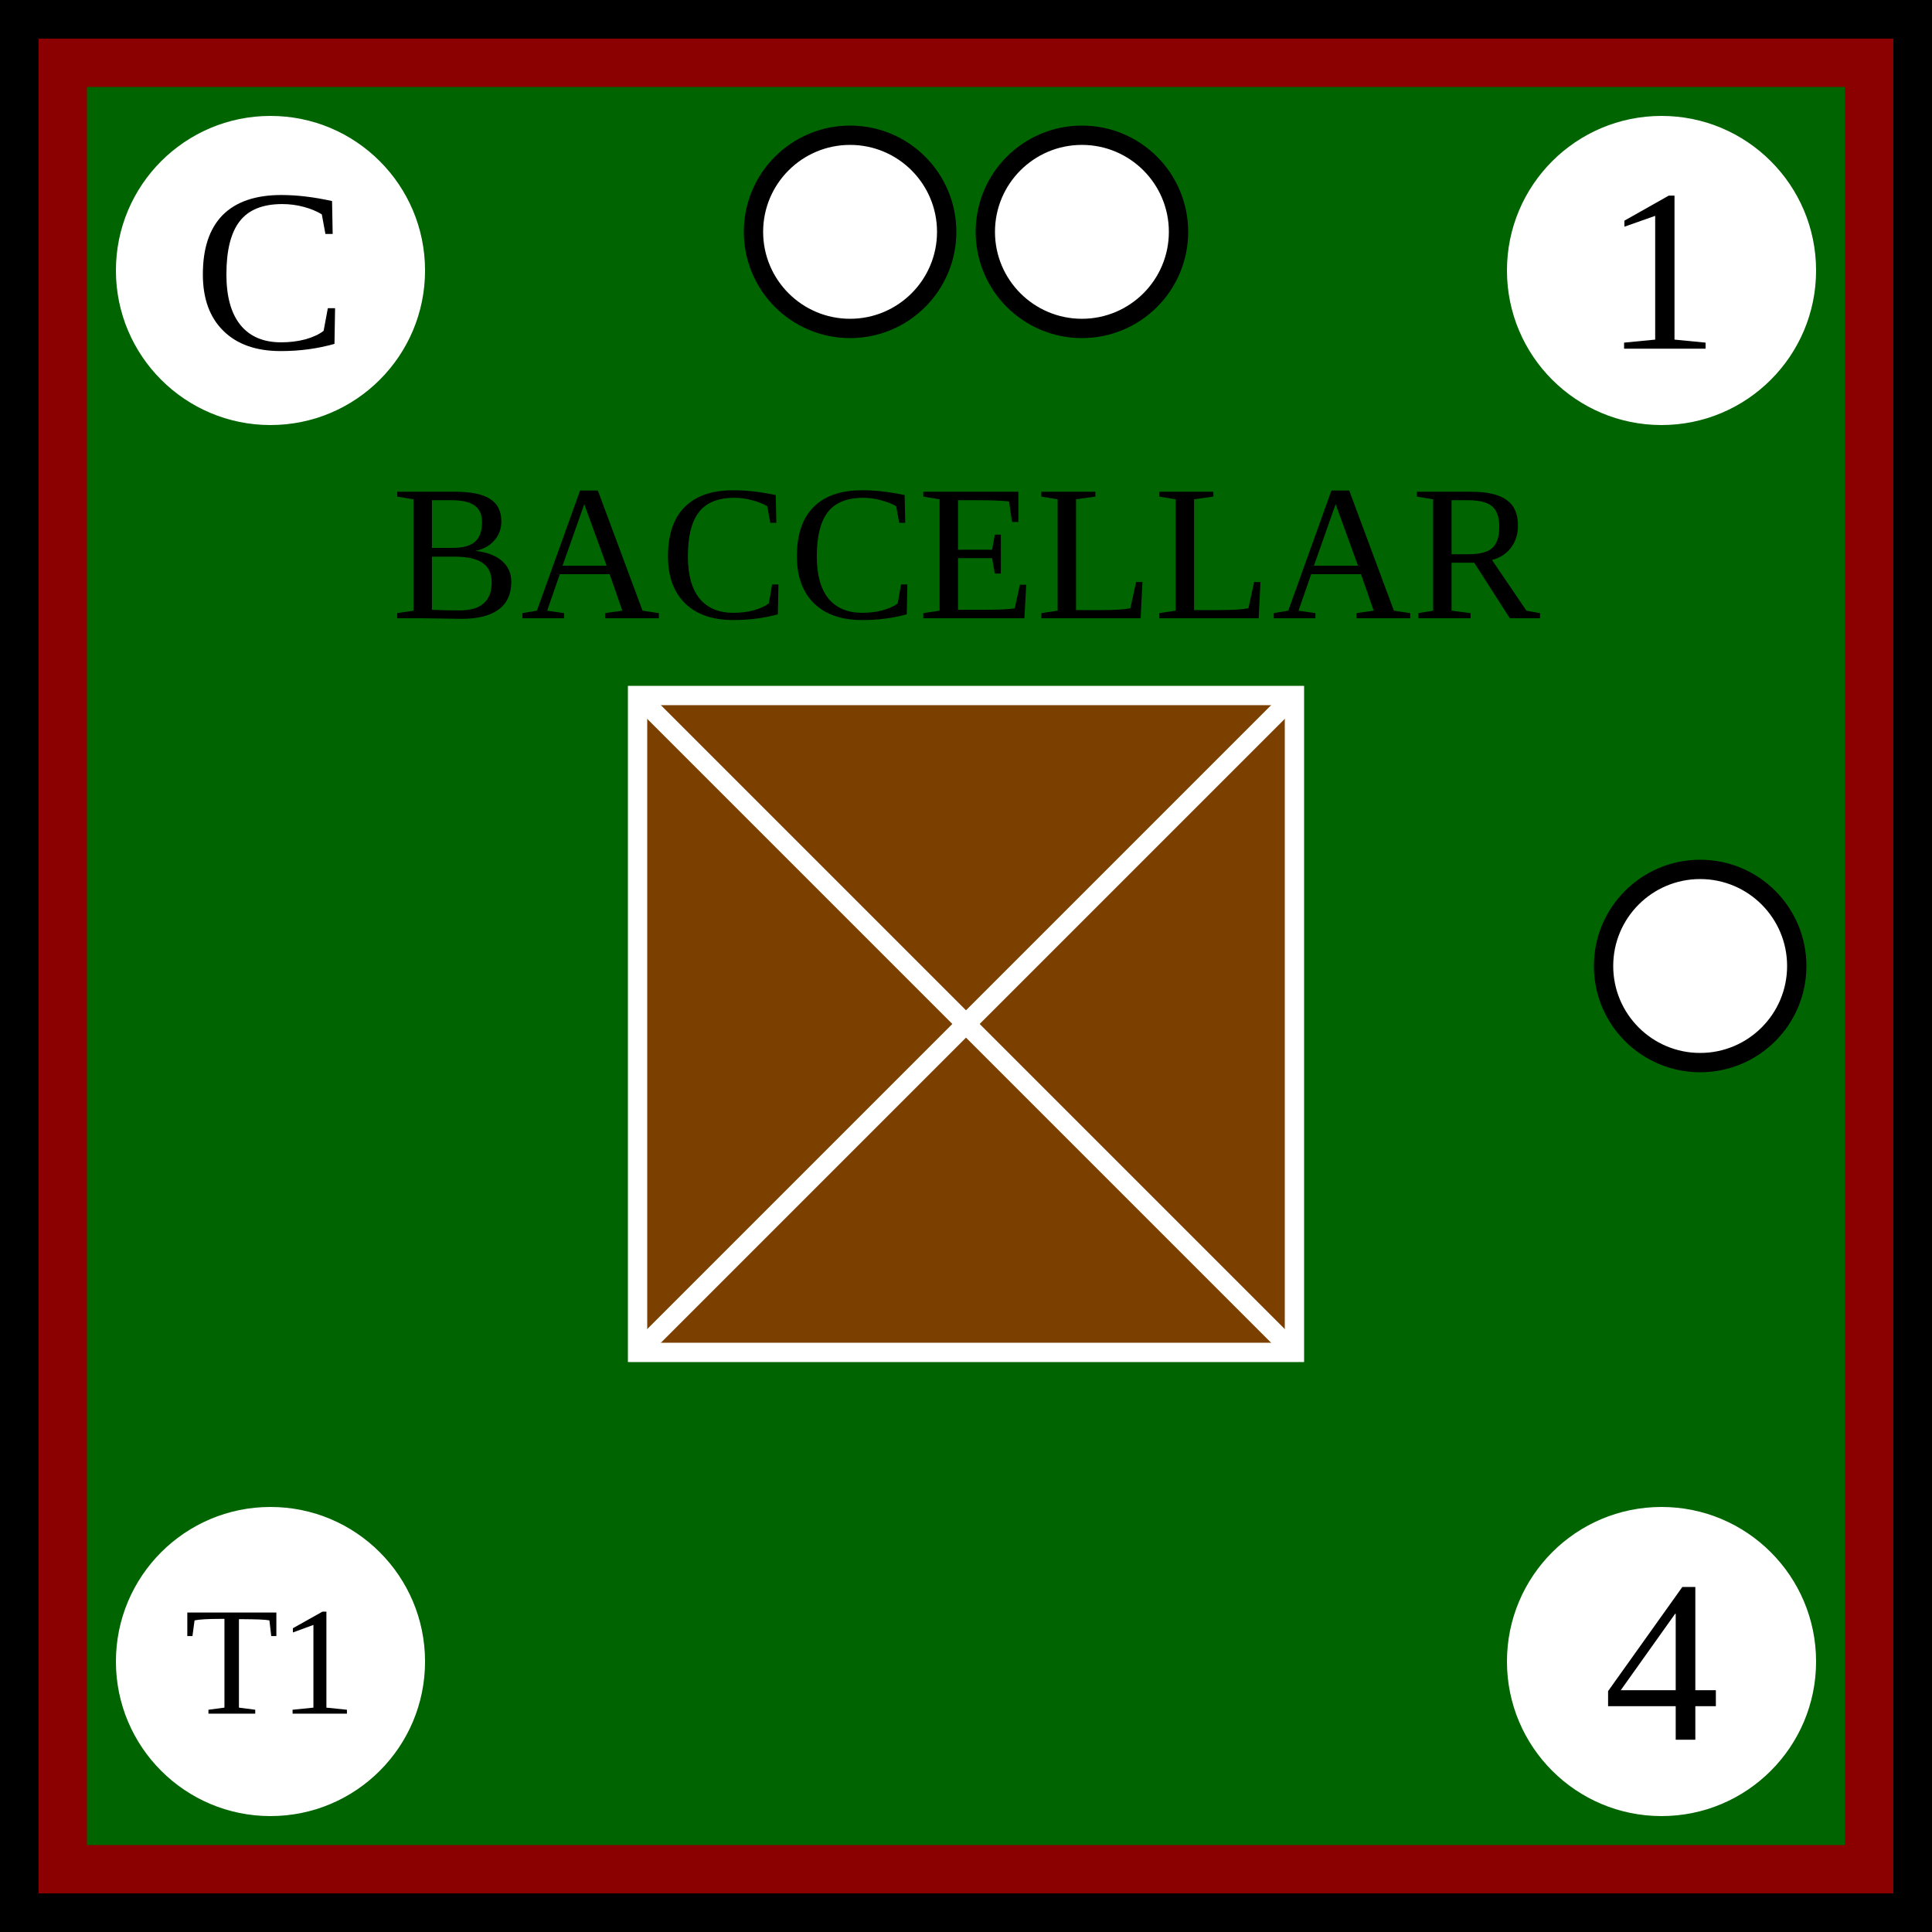
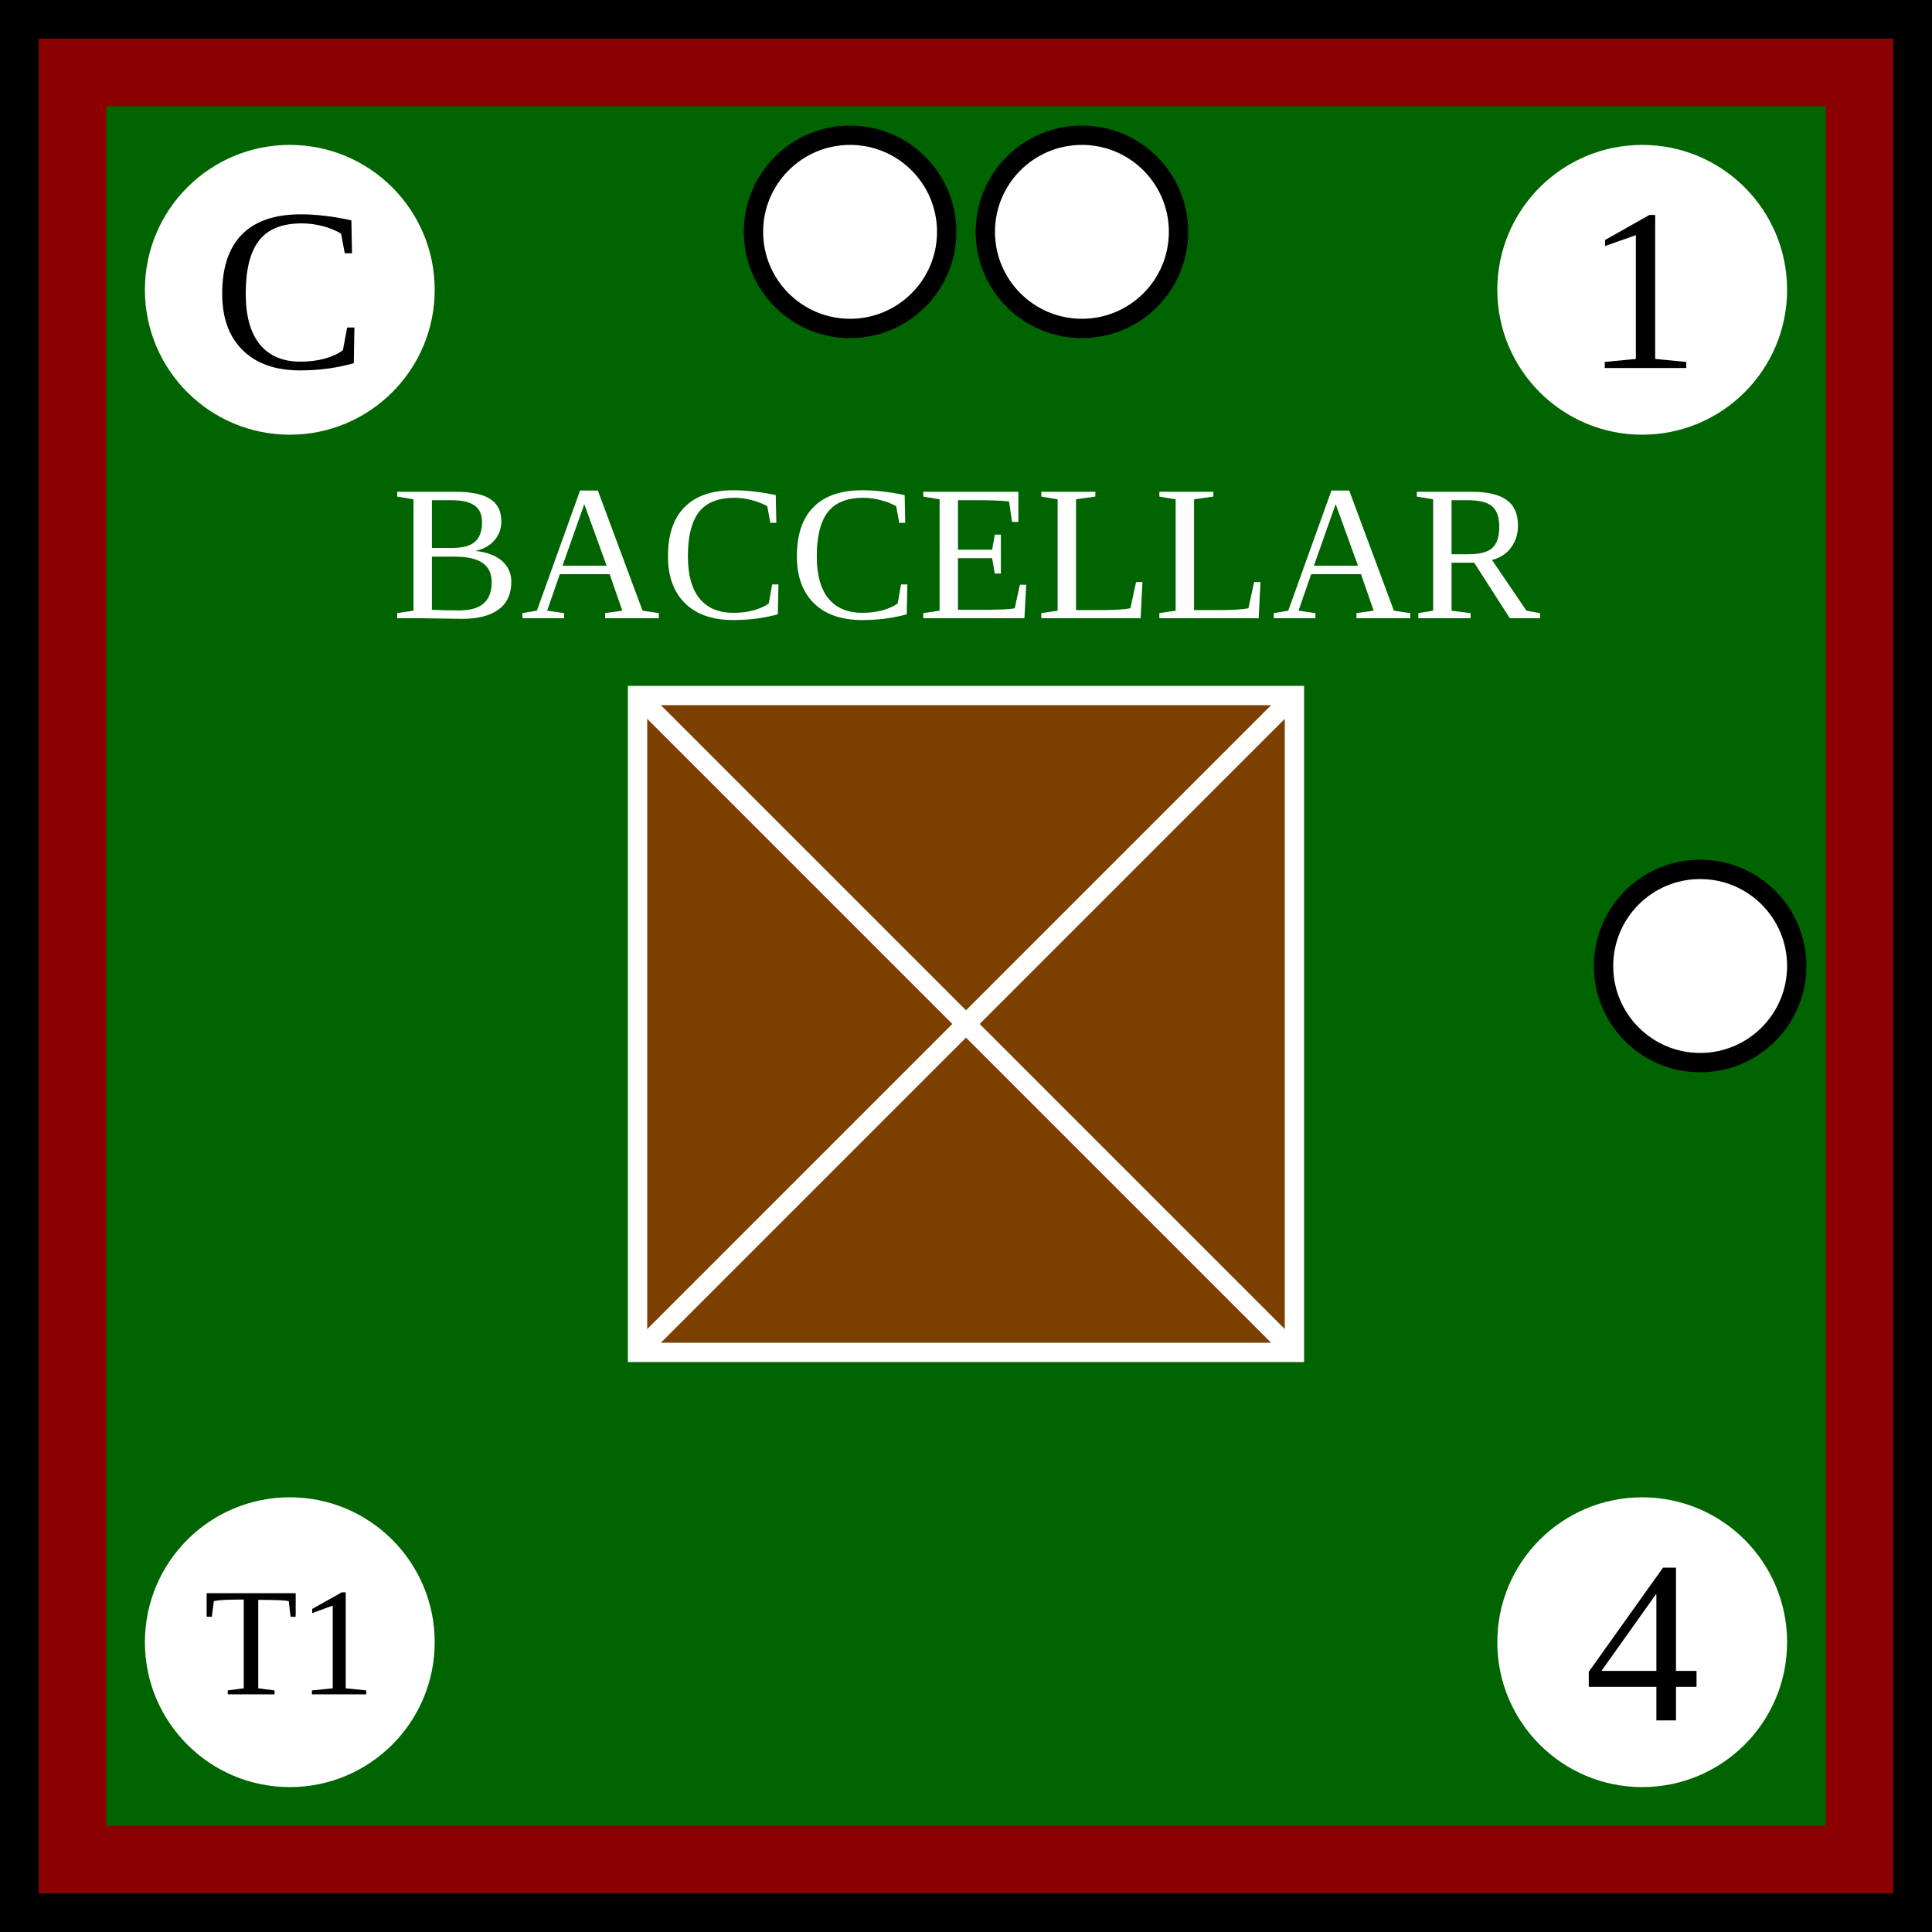
<svg xmlns="http://www.w3.org/2000/svg" viewBox="0 0 100 100" width="100" height="100">
  <defs>
-     <rect id="background" width="100" height="100" fill="darkgreen" stroke="darkred" stroke-width="9" />
+     <rect id="background" width="100" height="100" fill="darkgreen" stroke="darkred" stroke-width="11" />
    <g id="border" stroke="black" stroke-width="2">
      <line x1="0" y1="1" x2="100" y2="1" />
      <line x1="1" y1="1" x2="1" y2="100" />
      <line x1="0" y1="99" x2="100" y2="99" />
      <line x1="99" y1="1" x2="99" y2="100" />
    </g>
    <clipPath id="block">
      <use href="#background" />
    </clipPath>
  </defs>
  <use href="#background" clip-path="url(#block)" />
  <use href="#border" clip-path="url(#block)" />
  <g id="symbol" text-anchor="middle">
-     <text x="50" y="32" font-size="10">BACCELLAR</text>
+     <text x="50" y="32" font-size="10" fill="white">BACCELLAR</text>
    <rect x="33" y="36" width="34" height="34" fill="rgb(123, 63, 0)" stroke="white" />
    <line x1="33" y1="36" x2="67" y2="70" stroke="white" />
    <line x1="33" y1="70" x2="67" y2="36" stroke="white" />
  </g>
  <g id="attributes" text-anchor="middle" dominant-baseline="central" font-size="12" fill="white">
    <g id="initiative">
-       <circle cx="14" cy="14" r="8" />
-       <text x="14" y="14" fill="black">C</text>
+       <circle cx="15" cy="15" r="7.5" />
+       <text x="15" y="15" fill="black">C</text>
    </g>
    <g id="firepower">
-       <circle cx="86" cy="14" r="8" />
-       <text x="86" y="14" fill="black">1</text>
+       <circle cx="85" cy="15" r="7.5" />
+       <text x="85" y="15" fill="black">1</text>
    </g>
    <g id="movement">
-       <circle cx="86" cy="86" r="8" />
-       <text x="86" y="86" fill="black">4</text>
+       <circle cx="85" cy="85" r="7.5" />
+       <text x="85" y="85" fill="black">4</text>
    </g>
    <g id="arrival">
-       <circle cx="14" cy="86" r="8" />
-       <text x="14" y="86" font-size="8" fill="black">T1</text>
+       <circle cx="15" cy="85" r="7.5" />
+       <text x="15" y="85" font-size="8" fill="black">T1</text>
    </g>
  </g>
  <g id="pips" stroke="black" fill="white">
    <g id="strength2">
      <circle id="bottomleft" cx="44" cy="12" r="5" />
      <circle id="bottomright" cx="56" cy="12" r="5" />
    </g>
    <g id="strength1">
      <circle id="leftcenter" cx="88" cy="50" r="5" />
    </g>
  </g>
</svg>
